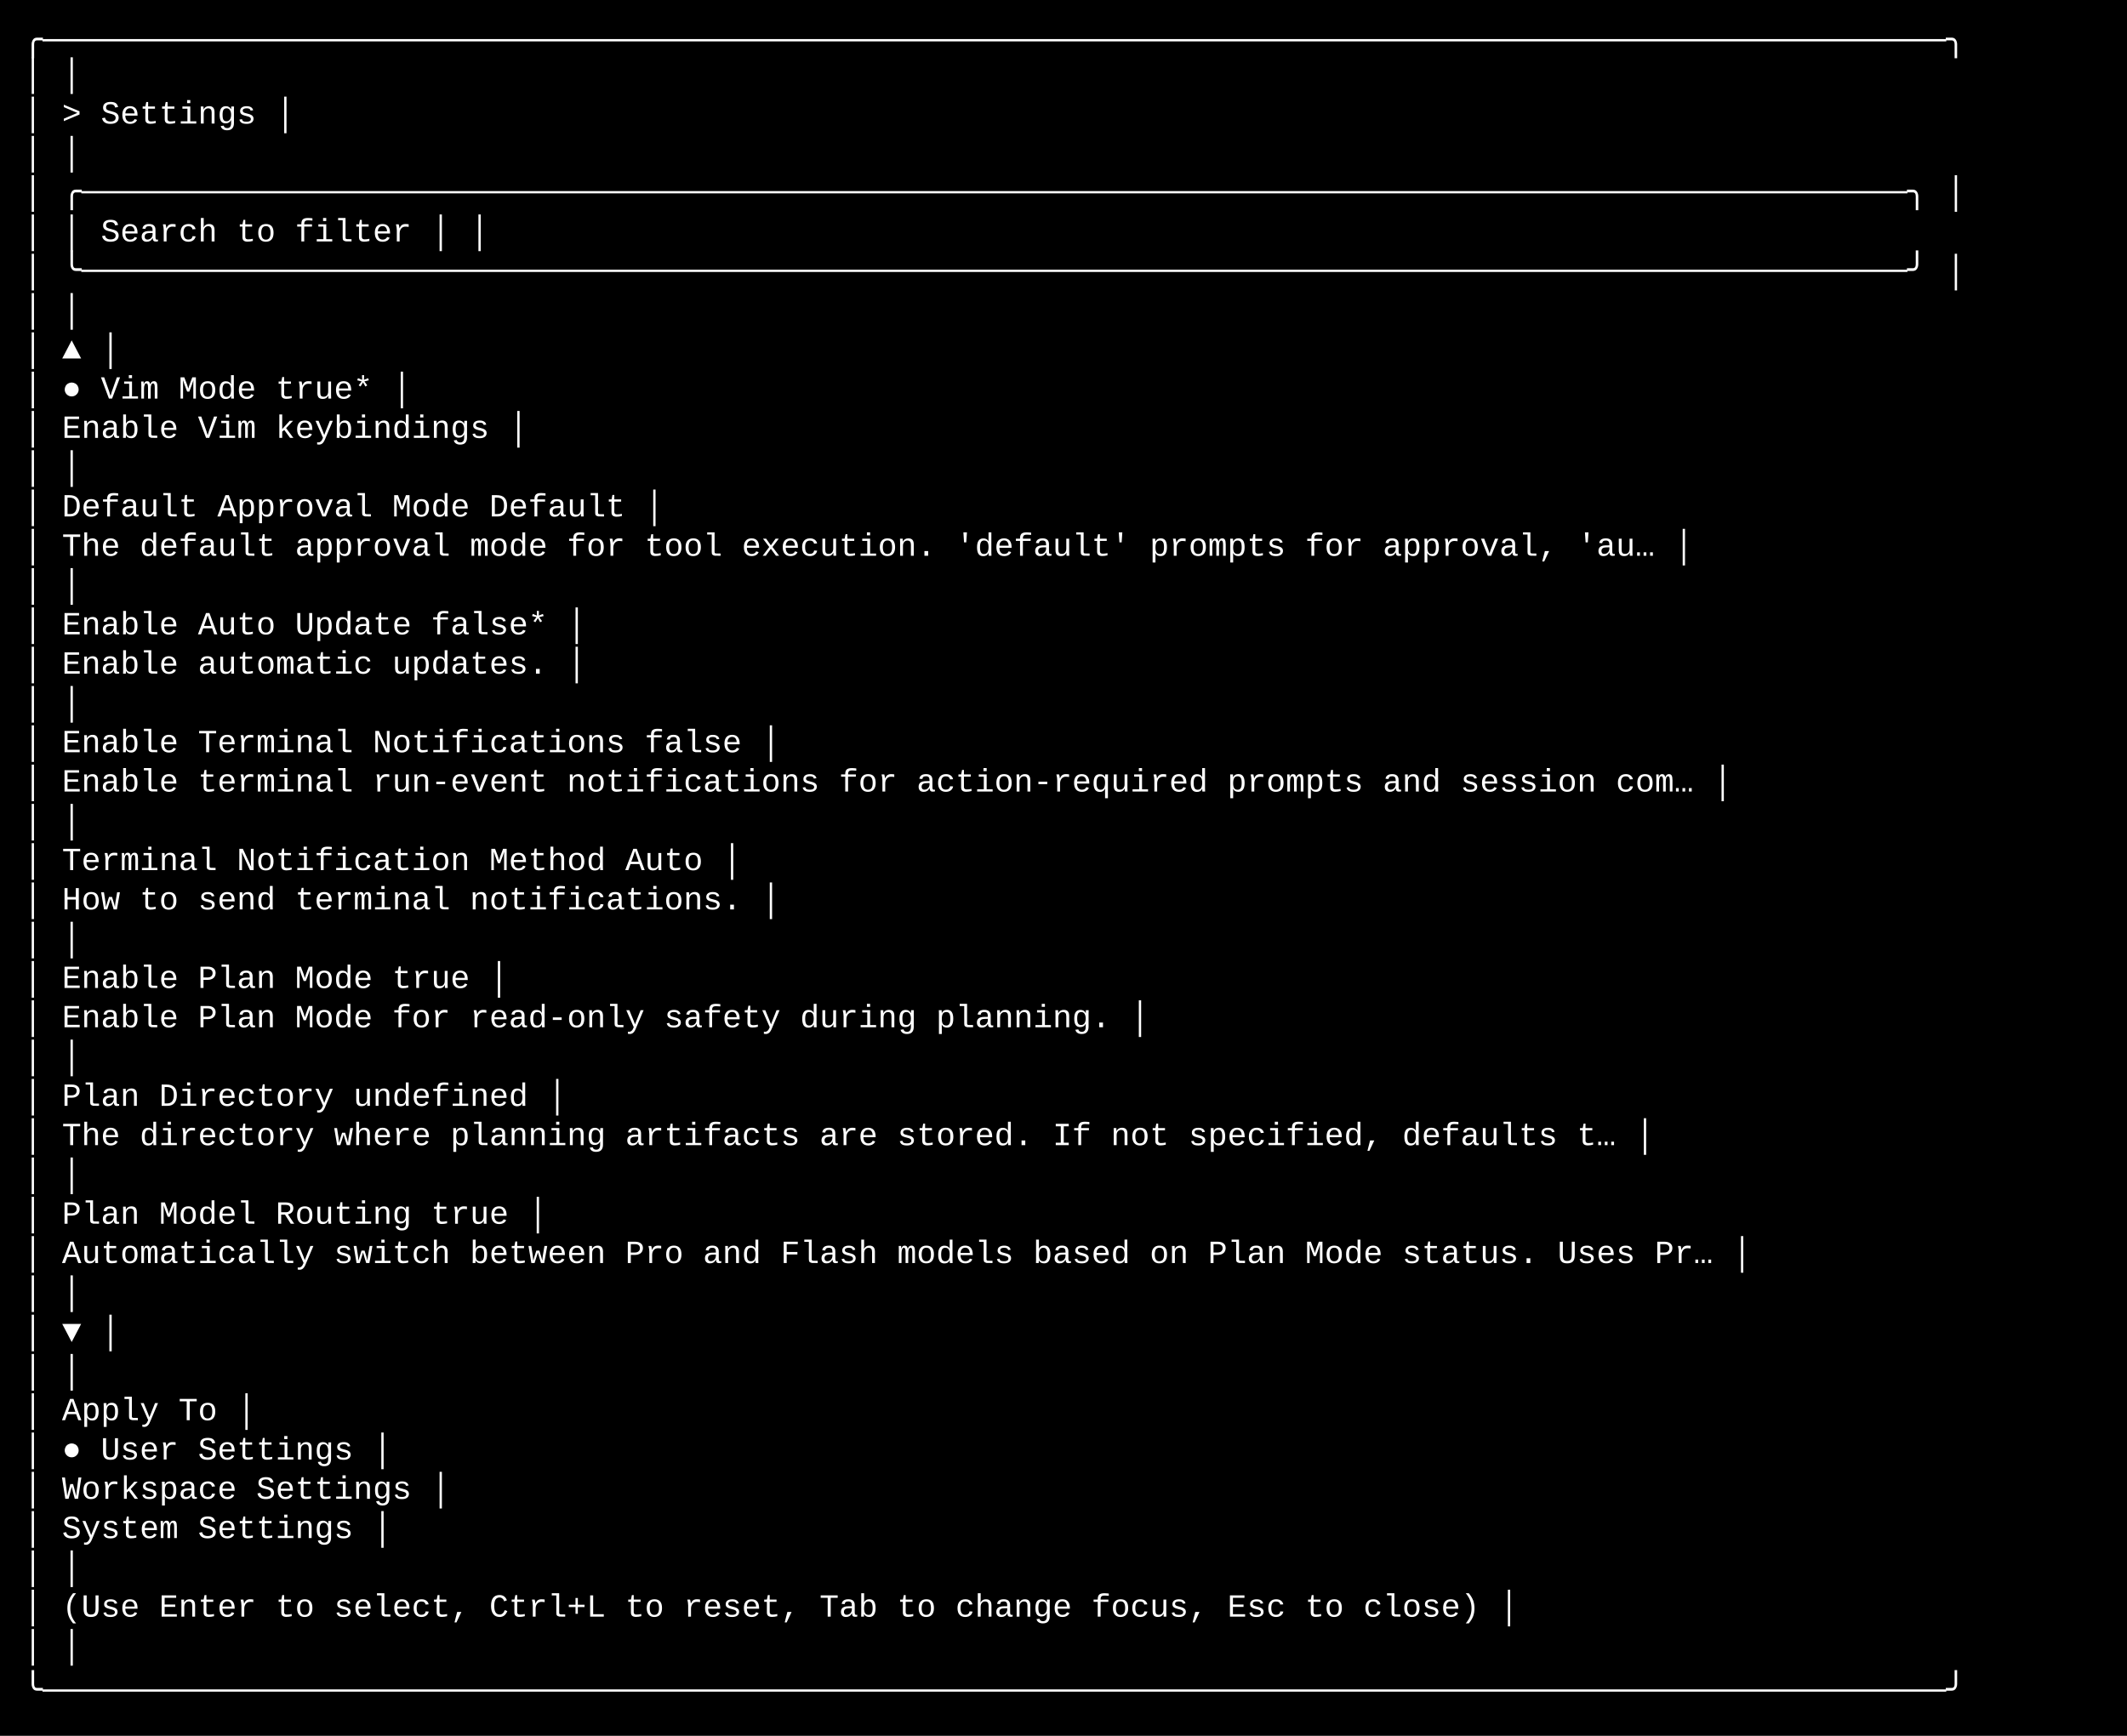
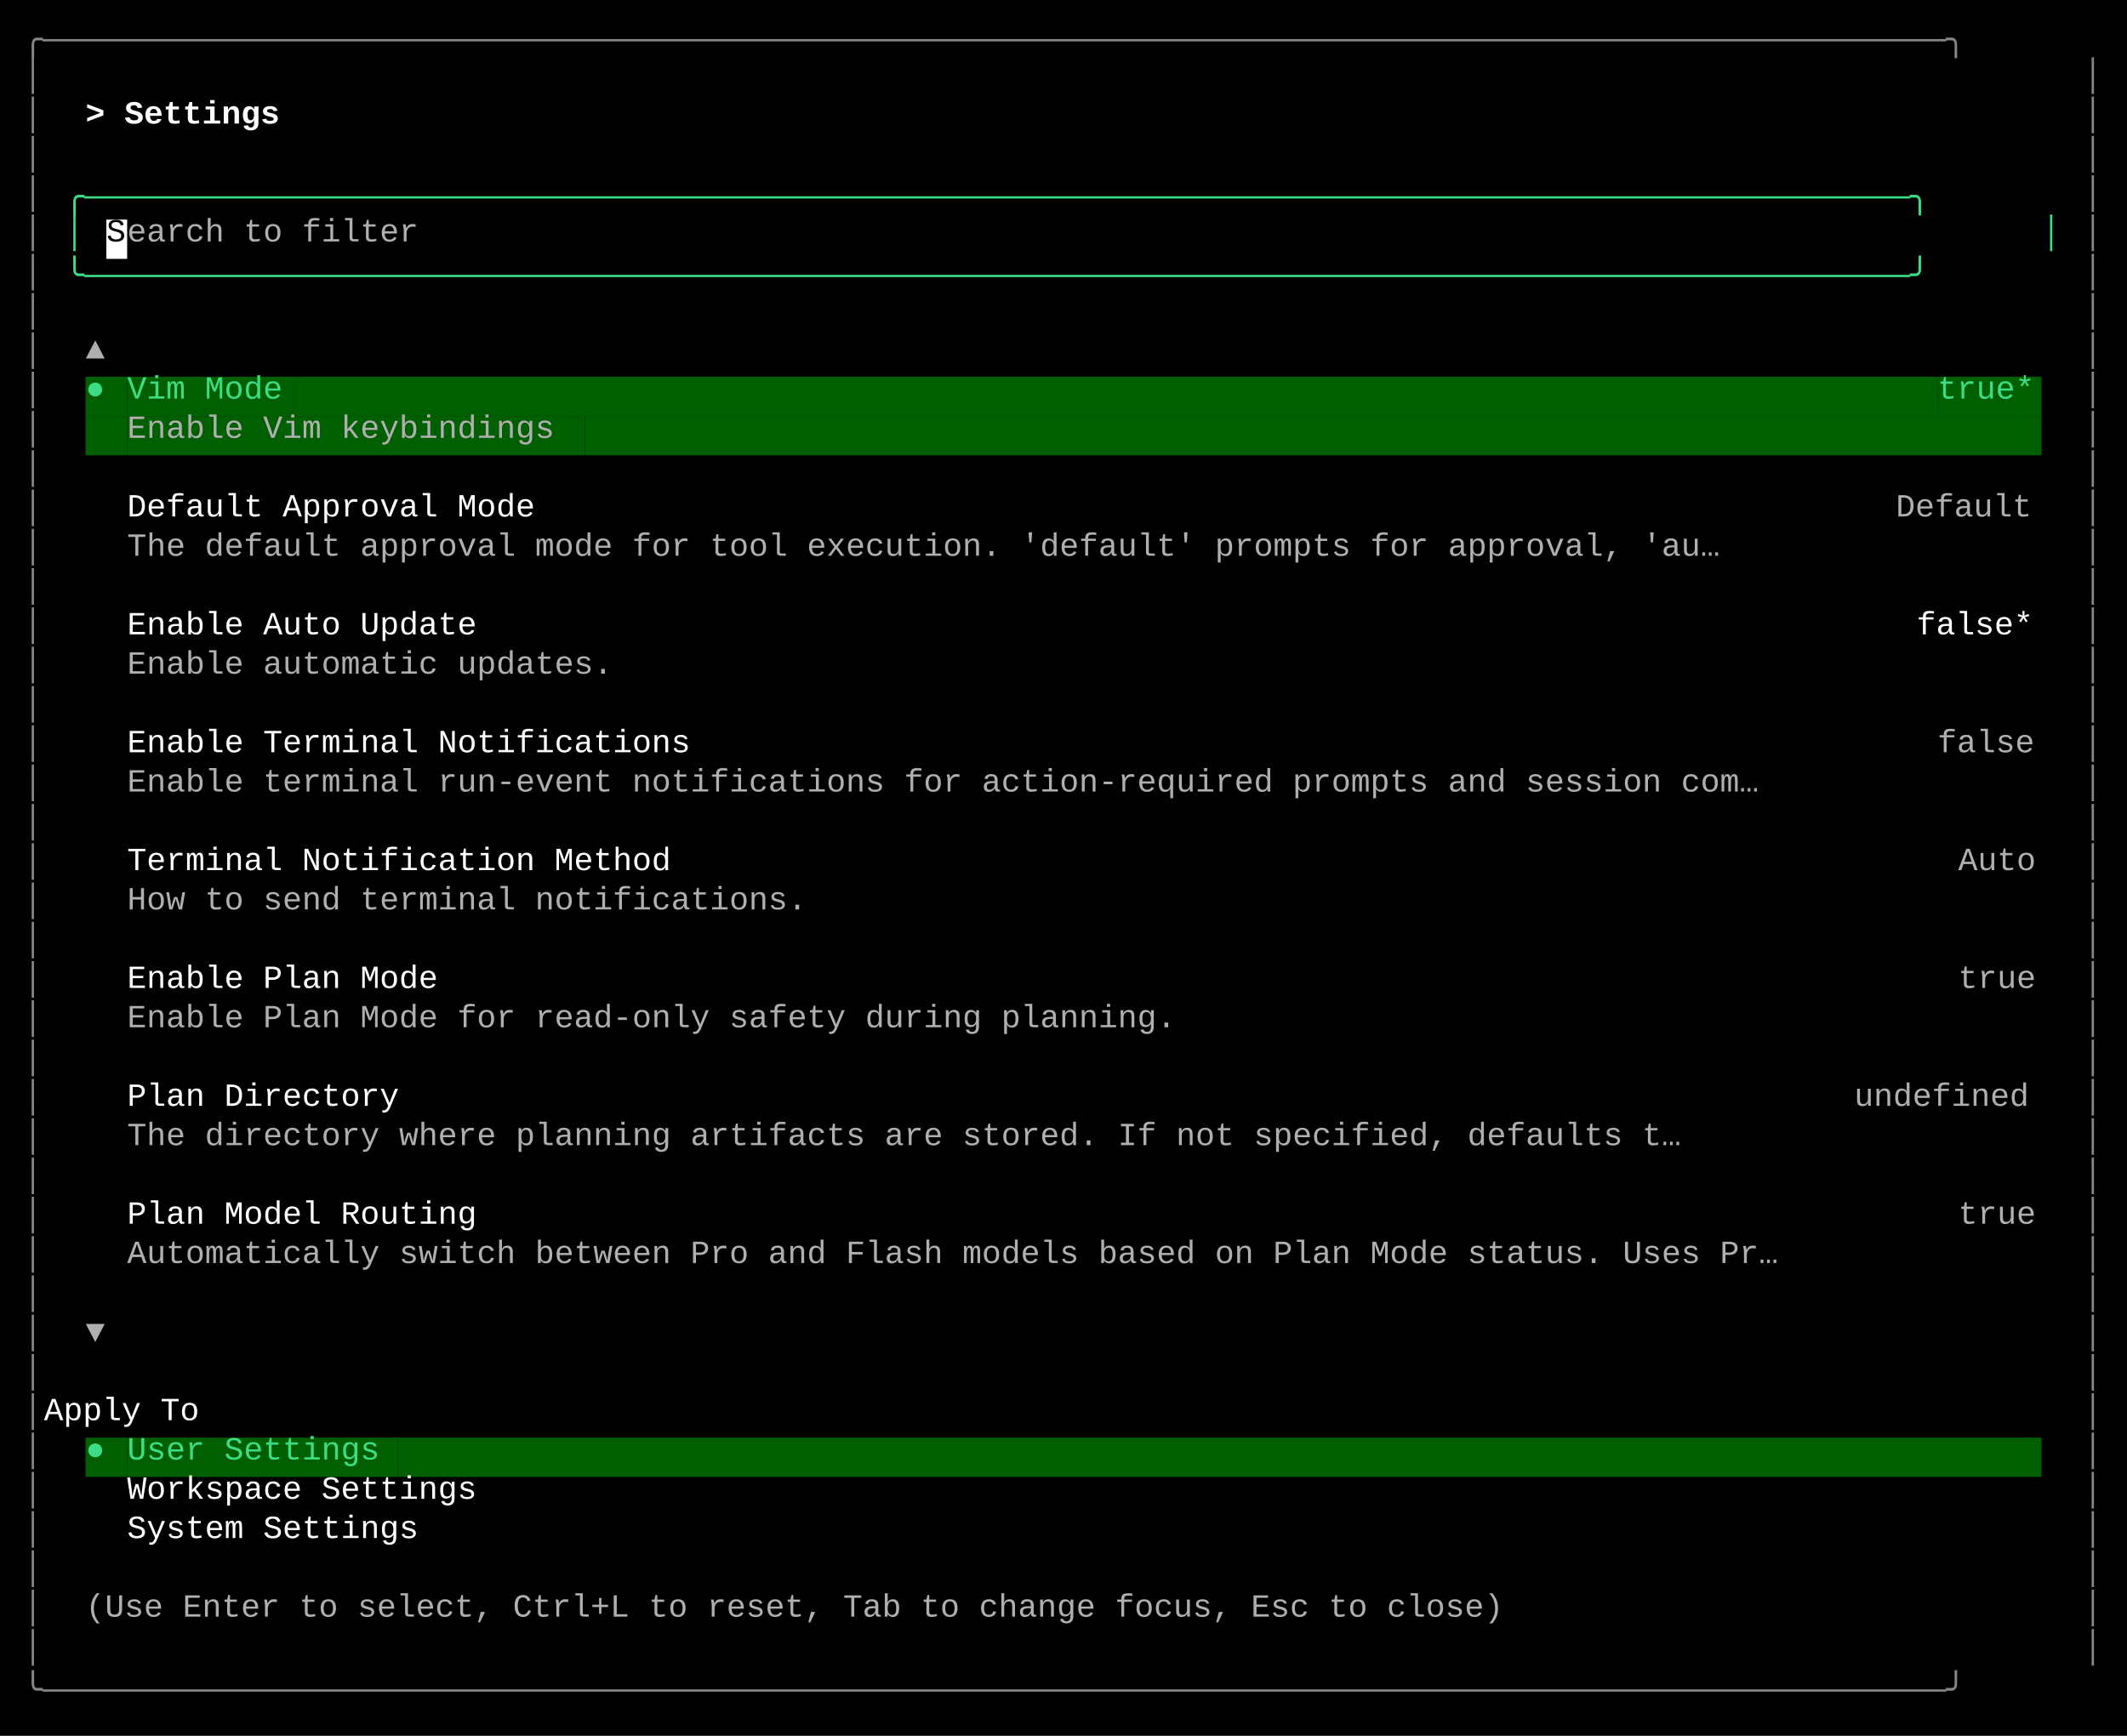
<svg xmlns="http://www.w3.org/2000/svg" width="920" height="751" viewBox="0 0 920 751">
  <style>
    text { font-family: Consolas, "Courier New", monospace; font-size: 14px; dominant-baseline: text-before-edge; white-space: pre; }
  </style>
  <rect width="920" height="751" fill="#000000" />
  <g transform="translate(10, 10)">
-     <text x="0" y="2" fill="#ffffff" textLength="900" lengthAdjust="spacingAndGlyphs">╭──────────────────────────────────────────────────────────────────────────────────────────────────╮</text>
-     <text x="0" y="19" fill="#ffffff" textLength="900" lengthAdjust="spacingAndGlyphs">│                                                                                                  │</text>
-     <text x="0" y="36" fill="#ffffff" textLength="900" lengthAdjust="spacingAndGlyphs">│  &gt; Settings                                                                                      │</text>
-     <text x="0" y="53" fill="#ffffff" textLength="900" lengthAdjust="spacingAndGlyphs">│                                                                                                  │</text>
-     <text x="0" y="70" fill="#ffffff" textLength="900" lengthAdjust="spacingAndGlyphs">│ ╭──────────────────────────────────────────────────────────────────────────────────────────────╮ │</text>
-     <text x="0" y="87" fill="#ffffff" textLength="900" lengthAdjust="spacingAndGlyphs">│ │ Search to filter                                                                             │ │</text>
-     <text x="0" y="104" fill="#ffffff" textLength="900" lengthAdjust="spacingAndGlyphs">│ ╰──────────────────────────────────────────────────────────────────────────────────────────────╯ │</text>
-     <text x="0" y="121" fill="#ffffff" textLength="900" lengthAdjust="spacingAndGlyphs">│                                                                                                  │</text>
-     <text x="0" y="138" fill="#ffffff" textLength="900" lengthAdjust="spacingAndGlyphs">│  ▲                                                                                               │</text>
-     <text x="0" y="155" fill="#ffffff" textLength="900" lengthAdjust="spacingAndGlyphs">│  ● Vim Mode                                                                               true*  │</text>
-     <text x="0" y="172" fill="#ffffff" textLength="900" lengthAdjust="spacingAndGlyphs">│    Enable Vim keybindings                                                                        │</text>
-     <text x="0" y="189" fill="#ffffff" textLength="900" lengthAdjust="spacingAndGlyphs">│                                                                                                  │</text>
-     <text x="0" y="206" fill="#ffffff" textLength="900" lengthAdjust="spacingAndGlyphs">│    Default Approval Mode                                                                Default  │</text>
-     <text x="0" y="223" fill="#ffffff" textLength="900" lengthAdjust="spacingAndGlyphs">│    The default approval mode for tool execution. 'default' prompts for approval, 'au…            │</text>
-     <text x="0" y="240" fill="#ffffff" textLength="900" lengthAdjust="spacingAndGlyphs">│                                                                                                  │</text>
-     <text x="0" y="257" fill="#ffffff" textLength="900" lengthAdjust="spacingAndGlyphs">│    Enable Auto Update                                                                    false*  │</text>
-     <text x="0" y="274" fill="#ffffff" textLength="900" lengthAdjust="spacingAndGlyphs">│    Enable automatic updates.                                                                     │</text>
-     <text x="0" y="291" fill="#ffffff" textLength="900" lengthAdjust="spacingAndGlyphs">│                                                                                                  │</text>
-     <text x="0" y="308" fill="#ffffff" textLength="900" lengthAdjust="spacingAndGlyphs">│    Enable Terminal Notifications                                                          false  │</text>
-     <text x="0" y="325" fill="#ffffff" textLength="900" lengthAdjust="spacingAndGlyphs">│    Enable terminal run-event notifications for action-required prompts and session com…          │</text>
-     <text x="0" y="342" fill="#ffffff" textLength="900" lengthAdjust="spacingAndGlyphs">│                                                                                                  │</text>
-     <text x="0" y="359" fill="#ffffff" textLength="900" lengthAdjust="spacingAndGlyphs">│    Terminal Notification Method                                                            Auto  │</text>
-     <text x="0" y="376" fill="#ffffff" textLength="900" lengthAdjust="spacingAndGlyphs">│    How to send terminal notifications.                                                           │</text>
-     <text x="0" y="393" fill="#ffffff" textLength="900" lengthAdjust="spacingAndGlyphs">│                                                                                                  │</text>
-     <text x="0" y="410" fill="#ffffff" textLength="900" lengthAdjust="spacingAndGlyphs">│    Enable Plan Mode                                                                        true  │</text>
-     <text x="0" y="427" fill="#ffffff" textLength="900" lengthAdjust="spacingAndGlyphs">│    Enable Plan Mode for read-only safety during planning.                                        │</text>
-     <text x="0" y="444" fill="#ffffff" textLength="900" lengthAdjust="spacingAndGlyphs">│                                                                                                  │</text>
-     <text x="0" y="461" fill="#ffffff" textLength="900" lengthAdjust="spacingAndGlyphs">│    Plan Directory                                                                     undefined  │</text>
-     <text x="0" y="478" fill="#ffffff" textLength="900" lengthAdjust="spacingAndGlyphs">│    The directory where planning artifacts are stored. If not specified, defaults t…              │</text>
-     <text x="0" y="495" fill="#ffffff" textLength="900" lengthAdjust="spacingAndGlyphs">│                                                                                                  │</text>
-     <text x="0" y="512" fill="#ffffff" textLength="900" lengthAdjust="spacingAndGlyphs">│    Plan Model Routing                                                                      true  │</text>
-     <text x="0" y="529" fill="#ffffff" textLength="900" lengthAdjust="spacingAndGlyphs">│    Automatically switch between Pro and Flash models based on Plan Mode status. Uses Pr…         │</text>
-     <text x="0" y="546" fill="#ffffff" textLength="900" lengthAdjust="spacingAndGlyphs">│                                                                                                  │</text>
-     <text x="0" y="563" fill="#ffffff" textLength="900" lengthAdjust="spacingAndGlyphs">│  ▼                                                                                               │</text>
-     <text x="0" y="580" fill="#ffffff" textLength="900" lengthAdjust="spacingAndGlyphs">│                                                                                                  │</text>
-     <text x="0" y="597" fill="#ffffff" textLength="900" lengthAdjust="spacingAndGlyphs">│    Apply To                                                                                      │</text>
-     <text x="0" y="614" fill="#ffffff" textLength="900" lengthAdjust="spacingAndGlyphs">│  ● User Settings                                                                                 │</text>
-     <text x="0" y="631" fill="#ffffff" textLength="900" lengthAdjust="spacingAndGlyphs">│    Workspace Settings                                                                            │</text>
-     <text x="0" y="648" fill="#ffffff" textLength="900" lengthAdjust="spacingAndGlyphs">│    System Settings                                                                               │</text>
-     <text x="0" y="665" fill="#ffffff" textLength="900" lengthAdjust="spacingAndGlyphs">│                                                                                                  │</text>
-     <text x="0" y="682" fill="#ffffff" textLength="900" lengthAdjust="spacingAndGlyphs">│  (Use Enter to select, Ctrl+L to reset, Tab to change focus, Esc to close)                       │</text>
-     <text x="0" y="699" fill="#ffffff" textLength="900" lengthAdjust="spacingAndGlyphs">│                                                                                                  │</text>
-     <text x="0" y="716" fill="#ffffff" textLength="900" lengthAdjust="spacingAndGlyphs">╰──────────────────────────────────────────────────────────────────────────────────────────────────╯</text>
+     <text x="0" y="2" fill="#878787" textLength="900" lengthAdjust="spacingAndGlyphs">╭──────────────────────────────────────────────────────────────────────────────────────────────────╮</text>
+     <text x="0" y="19" fill="#878787" textLength="9" lengthAdjust="spacingAndGlyphs">│</text>
+     <text x="891" y="19" fill="#878787" textLength="9" lengthAdjust="spacingAndGlyphs">│</text>
+     <text x="0" y="36" fill="#878787" textLength="9" lengthAdjust="spacingAndGlyphs">│</text>
+     <text x="27" y="36" fill="#ffffff" textLength="99" lengthAdjust="spacingAndGlyphs" font-weight="bold">&gt; Settings </text>
+     <text x="891" y="36" fill="#878787" textLength="9" lengthAdjust="spacingAndGlyphs">│</text>
+     <text x="0" y="53" fill="#878787" textLength="9" lengthAdjust="spacingAndGlyphs">│</text>
+     <text x="891" y="53" fill="#878787" textLength="9" lengthAdjust="spacingAndGlyphs">│</text>
+     <text x="0" y="70" fill="#878787" textLength="9" lengthAdjust="spacingAndGlyphs">│</text>
+     <text x="18" y="70" fill="#3ddc84" textLength="864" lengthAdjust="spacingAndGlyphs">╭──────────────────────────────────────────────────────────────────────────────────────────────╮</text>
+     <text x="891" y="70" fill="#878787" textLength="9" lengthAdjust="spacingAndGlyphs">│</text>
+     <text x="0" y="87" fill="#878787" textLength="9" lengthAdjust="spacingAndGlyphs">│</text>
+     <text x="18" y="87" fill="#3ddc84" textLength="9" lengthAdjust="spacingAndGlyphs">│</text>
+     <rect x="36" y="85" width="9" height="17" fill="#ffffff" />
+     <text x="36" y="87" fill="#000000" textLength="9" lengthAdjust="spacingAndGlyphs">S</text>
+     <text x="45" y="87" fill="#afafaf" textLength="135" lengthAdjust="spacingAndGlyphs">earch to filter</text>
+     <text x="873" y="87" fill="#3ddc84" textLength="9" lengthAdjust="spacingAndGlyphs">│</text>
+     <text x="891" y="87" fill="#878787" textLength="9" lengthAdjust="spacingAndGlyphs">│</text>
+     <text x="0" y="104" fill="#878787" textLength="9" lengthAdjust="spacingAndGlyphs">│</text>
+     <text x="18" y="104" fill="#3ddc84" textLength="864" lengthAdjust="spacingAndGlyphs">╰──────────────────────────────────────────────────────────────────────────────────────────────╯</text>
+     <text x="891" y="104" fill="#878787" textLength="9" lengthAdjust="spacingAndGlyphs">│</text>
+     <text x="0" y="121" fill="#878787" textLength="9" lengthAdjust="spacingAndGlyphs">│</text>
+     <text x="891" y="121" fill="#878787" textLength="9" lengthAdjust="spacingAndGlyphs">│</text>
+     <text x="0" y="138" fill="#878787" textLength="9" lengthAdjust="spacingAndGlyphs">│</text>
+     <text x="27" y="138" fill="#afafaf" textLength="9" lengthAdjust="spacingAndGlyphs">▲</text>
+     <text x="891" y="138" fill="#878787" textLength="9" lengthAdjust="spacingAndGlyphs">│</text>
+     <text x="0" y="155" fill="#878787" textLength="9" lengthAdjust="spacingAndGlyphs">│</text>
+     <rect x="27" y="153" width="9" height="17" fill="#005f00" />
+     <text x="27" y="155" fill="#3ddc84" textLength="9" lengthAdjust="spacingAndGlyphs">●</text>
+     <rect x="36" y="153" width="9" height="17" fill="#005f00" />
+     <rect x="45" y="153" width="72" height="17" fill="#005f00" />
+     <text x="45" y="155" fill="#3ddc84" textLength="72" lengthAdjust="spacingAndGlyphs">Vim Mode</text>
+     <rect x="117" y="153" width="711" height="17" fill="#005f00" />
+     <rect x="828" y="153" width="45" height="17" fill="#005f00" />
+     <text x="828" y="155" fill="#3ddc84" textLength="45" lengthAdjust="spacingAndGlyphs">true*</text>
+     <text x="891" y="155" fill="#878787" textLength="9" lengthAdjust="spacingAndGlyphs">│</text>
+     <text x="0" y="172" fill="#878787" textLength="9" lengthAdjust="spacingAndGlyphs">│</text>
+     <rect x="27" y="170" width="18" height="17" fill="#005f00" />
+     <rect x="45" y="170" width="198" height="17" fill="#005f00" />
+     <text x="45" y="172" fill="#afafaf" textLength="198" lengthAdjust="spacingAndGlyphs">Enable Vim keybindings</text>
+     <rect x="243" y="170" width="630" height="17" fill="#005f00" />
+     <text x="891" y="172" fill="#878787" textLength="9" lengthAdjust="spacingAndGlyphs">│</text>
+     <text x="0" y="189" fill="#878787" textLength="9" lengthAdjust="spacingAndGlyphs">│</text>
+     <text x="891" y="189" fill="#878787" textLength="9" lengthAdjust="spacingAndGlyphs">│</text>
+     <text x="0" y="206" fill="#878787" textLength="9" lengthAdjust="spacingAndGlyphs">│</text>
+     <text x="45" y="206" fill="#ffffff" textLength="189" lengthAdjust="spacingAndGlyphs">Default Approval Mode</text>
+     <text x="810" y="206" fill="#afafaf" textLength="63" lengthAdjust="spacingAndGlyphs">Default</text>
+     <text x="891" y="206" fill="#878787" textLength="9" lengthAdjust="spacingAndGlyphs">│</text>
+     <text x="0" y="223" fill="#878787" textLength="9" lengthAdjust="spacingAndGlyphs">│</text>
+     <text x="45" y="223" fill="#afafaf" textLength="738" lengthAdjust="spacingAndGlyphs">The default approval mode for tool execution. 'default' prompts for approval, 'au…</text>
+     <text x="891" y="223" fill="#878787" textLength="9" lengthAdjust="spacingAndGlyphs">│</text>
+     <text x="0" y="240" fill="#878787" textLength="9" lengthAdjust="spacingAndGlyphs">│</text>
+     <text x="891" y="240" fill="#878787" textLength="9" lengthAdjust="spacingAndGlyphs">│</text>
+     <text x="0" y="257" fill="#878787" textLength="9" lengthAdjust="spacingAndGlyphs">│</text>
+     <text x="45" y="257" fill="#ffffff" textLength="162" lengthAdjust="spacingAndGlyphs">Enable Auto Update</text>
+     <text x="819" y="257" fill="#ffffff" textLength="54" lengthAdjust="spacingAndGlyphs">false*</text>
+     <text x="891" y="257" fill="#878787" textLength="9" lengthAdjust="spacingAndGlyphs">│</text>
+     <text x="0" y="274" fill="#878787" textLength="9" lengthAdjust="spacingAndGlyphs">│</text>
+     <text x="45" y="274" fill="#afafaf" textLength="225" lengthAdjust="spacingAndGlyphs">Enable automatic updates.</text>
+     <text x="891" y="274" fill="#878787" textLength="9" lengthAdjust="spacingAndGlyphs">│</text>
+     <text x="0" y="291" fill="#878787" textLength="9" lengthAdjust="spacingAndGlyphs">│</text>
+     <text x="891" y="291" fill="#878787" textLength="9" lengthAdjust="spacingAndGlyphs">│</text>
+     <text x="0" y="308" fill="#878787" textLength="9" lengthAdjust="spacingAndGlyphs">│</text>
+     <text x="45" y="308" fill="#ffffff" textLength="261" lengthAdjust="spacingAndGlyphs">Enable Terminal Notifications</text>
+     <text x="828" y="308" fill="#afafaf" textLength="45" lengthAdjust="spacingAndGlyphs">false</text>
+     <text x="891" y="308" fill="#878787" textLength="9" lengthAdjust="spacingAndGlyphs">│</text>
+     <text x="0" y="325" fill="#878787" textLength="9" lengthAdjust="spacingAndGlyphs">│</text>
+     <text x="45" y="325" fill="#afafaf" textLength="756" lengthAdjust="spacingAndGlyphs">Enable terminal run-event notifications for action-required prompts and session com…</text>
+     <text x="891" y="325" fill="#878787" textLength="9" lengthAdjust="spacingAndGlyphs">│</text>
+     <text x="0" y="342" fill="#878787" textLength="9" lengthAdjust="spacingAndGlyphs">│</text>
+     <text x="891" y="342" fill="#878787" textLength="9" lengthAdjust="spacingAndGlyphs">│</text>
+     <text x="0" y="359" fill="#878787" textLength="9" lengthAdjust="spacingAndGlyphs">│</text>
+     <text x="45" y="359" fill="#ffffff" textLength="252" lengthAdjust="spacingAndGlyphs">Terminal Notification Method</text>
+     <text x="837" y="359" fill="#afafaf" textLength="36" lengthAdjust="spacingAndGlyphs">Auto</text>
+     <text x="891" y="359" fill="#878787" textLength="9" lengthAdjust="spacingAndGlyphs">│</text>
+     <text x="0" y="376" fill="#878787" textLength="9" lengthAdjust="spacingAndGlyphs">│</text>
+     <text x="45" y="376" fill="#afafaf" textLength="315" lengthAdjust="spacingAndGlyphs">How to send terminal notifications.</text>
+     <text x="891" y="376" fill="#878787" textLength="9" lengthAdjust="spacingAndGlyphs">│</text>
+     <text x="0" y="393" fill="#878787" textLength="9" lengthAdjust="spacingAndGlyphs">│</text>
+     <text x="891" y="393" fill="#878787" textLength="9" lengthAdjust="spacingAndGlyphs">│</text>
+     <text x="0" y="410" fill="#878787" textLength="9" lengthAdjust="spacingAndGlyphs">│</text>
+     <text x="45" y="410" fill="#ffffff" textLength="144" lengthAdjust="spacingAndGlyphs">Enable Plan Mode</text>
+     <text x="837" y="410" fill="#afafaf" textLength="36" lengthAdjust="spacingAndGlyphs">true</text>
+     <text x="891" y="410" fill="#878787" textLength="9" lengthAdjust="spacingAndGlyphs">│</text>
+     <text x="0" y="427" fill="#878787" textLength="9" lengthAdjust="spacingAndGlyphs">│</text>
+     <text x="45" y="427" fill="#afafaf" textLength="486" lengthAdjust="spacingAndGlyphs">Enable Plan Mode for read-only safety during planning.</text>
+     <text x="891" y="427" fill="#878787" textLength="9" lengthAdjust="spacingAndGlyphs">│</text>
+     <text x="0" y="444" fill="#878787" textLength="9" lengthAdjust="spacingAndGlyphs">│</text>
+     <text x="891" y="444" fill="#878787" textLength="9" lengthAdjust="spacingAndGlyphs">│</text>
+     <text x="0" y="461" fill="#878787" textLength="9" lengthAdjust="spacingAndGlyphs">│</text>
+     <text x="45" y="461" fill="#ffffff" textLength="126" lengthAdjust="spacingAndGlyphs">Plan Directory</text>
+     <text x="792" y="461" fill="#afafaf" textLength="81" lengthAdjust="spacingAndGlyphs">undefined</text>
+     <text x="891" y="461" fill="#878787" textLength="9" lengthAdjust="spacingAndGlyphs">│</text>
+     <text x="0" y="478" fill="#878787" textLength="9" lengthAdjust="spacingAndGlyphs">│</text>
+     <text x="45" y="478" fill="#afafaf" textLength="720" lengthAdjust="spacingAndGlyphs">The directory where planning artifacts are stored. If not specified, defaults t…</text>
+     <text x="891" y="478" fill="#878787" textLength="9" lengthAdjust="spacingAndGlyphs">│</text>
+     <text x="0" y="495" fill="#878787" textLength="9" lengthAdjust="spacingAndGlyphs">│</text>
+     <text x="891" y="495" fill="#878787" textLength="9" lengthAdjust="spacingAndGlyphs">│</text>
+     <text x="0" y="512" fill="#878787" textLength="9" lengthAdjust="spacingAndGlyphs">│</text>
+     <text x="45" y="512" fill="#ffffff" textLength="162" lengthAdjust="spacingAndGlyphs">Plan Model Routing</text>
+     <text x="837" y="512" fill="#afafaf" textLength="36" lengthAdjust="spacingAndGlyphs">true</text>
+     <text x="891" y="512" fill="#878787" textLength="9" lengthAdjust="spacingAndGlyphs">│</text>
+     <text x="0" y="529" fill="#878787" textLength="9" lengthAdjust="spacingAndGlyphs">│</text>
+     <text x="45" y="529" fill="#afafaf" textLength="765" lengthAdjust="spacingAndGlyphs">Automatically switch between Pro and Flash models based on Plan Mode status. Uses Pr…</text>
+     <text x="891" y="529" fill="#878787" textLength="9" lengthAdjust="spacingAndGlyphs">│</text>
+     <text x="0" y="546" fill="#878787" textLength="9" lengthAdjust="spacingAndGlyphs">│</text>
+     <text x="891" y="546" fill="#878787" textLength="9" lengthAdjust="spacingAndGlyphs">│</text>
+     <text x="0" y="563" fill="#878787" textLength="9" lengthAdjust="spacingAndGlyphs">│</text>
+     <text x="27" y="563" fill="#afafaf" textLength="9" lengthAdjust="spacingAndGlyphs">▼</text>
+     <text x="891" y="563" fill="#878787" textLength="9" lengthAdjust="spacingAndGlyphs">│</text>
+     <text x="0" y="580" fill="#878787" textLength="9" lengthAdjust="spacingAndGlyphs">│</text>
+     <text x="891" y="580" fill="#878787" textLength="9" lengthAdjust="spacingAndGlyphs">│</text>
+     <text x="0" y="597" fill="#878787" textLength="9" lengthAdjust="spacingAndGlyphs">│</text>
+     <text x="9" y="597" fill="#ffffff" textLength="882" lengthAdjust="spacingAndGlyphs">    Apply To                                                                                      </text>
+     <text x="891" y="597" fill="#878787" textLength="9" lengthAdjust="spacingAndGlyphs">│</text>
+     <text x="0" y="614" fill="#878787" textLength="9" lengthAdjust="spacingAndGlyphs">│</text>
+     <rect x="27" y="612" width="9" height="17" fill="#005f00" />
+     <text x="27" y="614" fill="#3ddc84" textLength="9" lengthAdjust="spacingAndGlyphs">●</text>
+     <rect x="36" y="612" width="9" height="17" fill="#005f00" />
+     <rect x="45" y="612" width="117" height="17" fill="#005f00" />
+     <text x="45" y="614" fill="#3ddc84" textLength="117" lengthAdjust="spacingAndGlyphs">User Settings</text>
+     <rect x="162" y="612" width="711" height="17" fill="#005f00" />
+     <text x="891" y="614" fill="#878787" textLength="9" lengthAdjust="spacingAndGlyphs">│</text>
+     <text x="0" y="631" fill="#878787" textLength="9" lengthAdjust="spacingAndGlyphs">│</text>
+     <text x="45" y="631" fill="#ffffff" textLength="162" lengthAdjust="spacingAndGlyphs">Workspace Settings</text>
+     <text x="891" y="631" fill="#878787" textLength="9" lengthAdjust="spacingAndGlyphs">│</text>
+     <text x="0" y="648" fill="#878787" textLength="9" lengthAdjust="spacingAndGlyphs">│</text>
+     <text x="45" y="648" fill="#ffffff" textLength="135" lengthAdjust="spacingAndGlyphs">System Settings</text>
+     <text x="891" y="648" fill="#878787" textLength="9" lengthAdjust="spacingAndGlyphs">│</text>
+     <text x="0" y="665" fill="#878787" textLength="9" lengthAdjust="spacingAndGlyphs">│</text>
+     <text x="891" y="665" fill="#878787" textLength="9" lengthAdjust="spacingAndGlyphs">│</text>
+     <text x="0" y="682" fill="#878787" textLength="9" lengthAdjust="spacingAndGlyphs">│</text>
+     <text x="27" y="682" fill="#afafaf" textLength="657" lengthAdjust="spacingAndGlyphs">(Use Enter to select, Ctrl+L to reset, Tab to change focus, Esc to close)</text>
+     <text x="891" y="682" fill="#878787" textLength="9" lengthAdjust="spacingAndGlyphs">│</text>
+     <text x="0" y="699" fill="#878787" textLength="9" lengthAdjust="spacingAndGlyphs">│</text>
+     <text x="891" y="699" fill="#878787" textLength="9" lengthAdjust="spacingAndGlyphs">│</text>
+     <text x="0" y="716" fill="#878787" textLength="900" lengthAdjust="spacingAndGlyphs">╰──────────────────────────────────────────────────────────────────────────────────────────────────╯</text>
  </g>
</svg>
